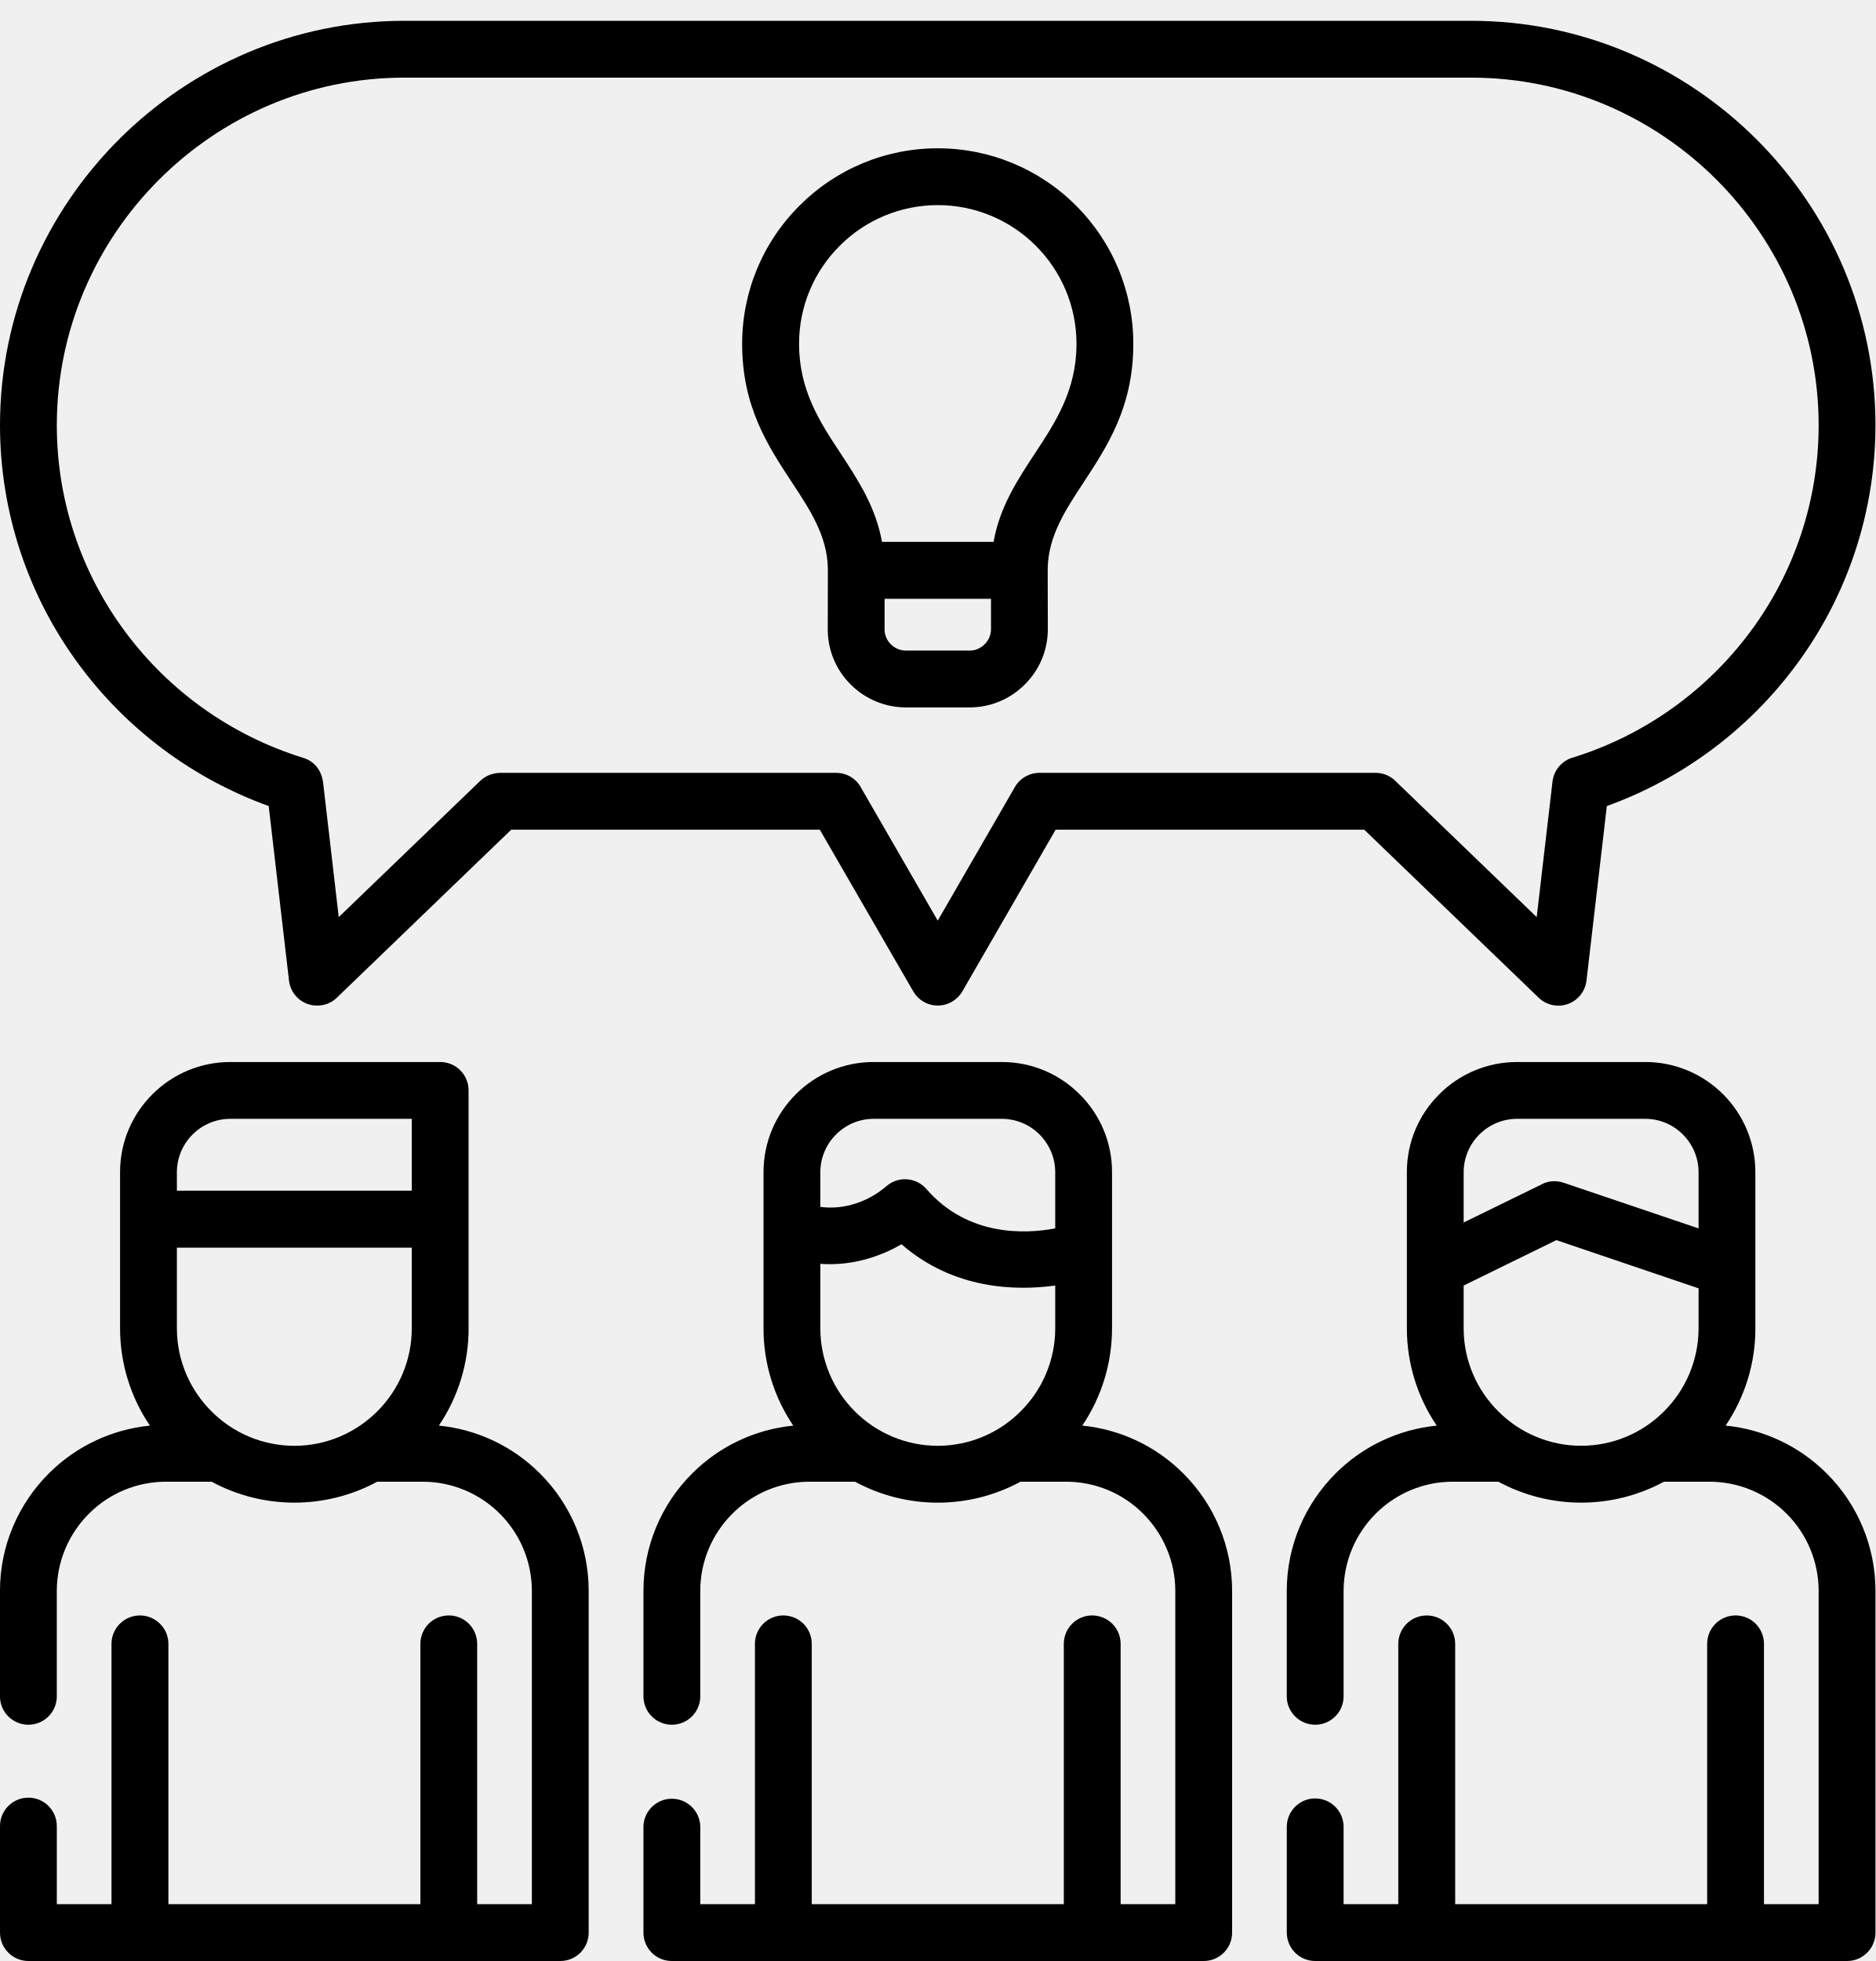
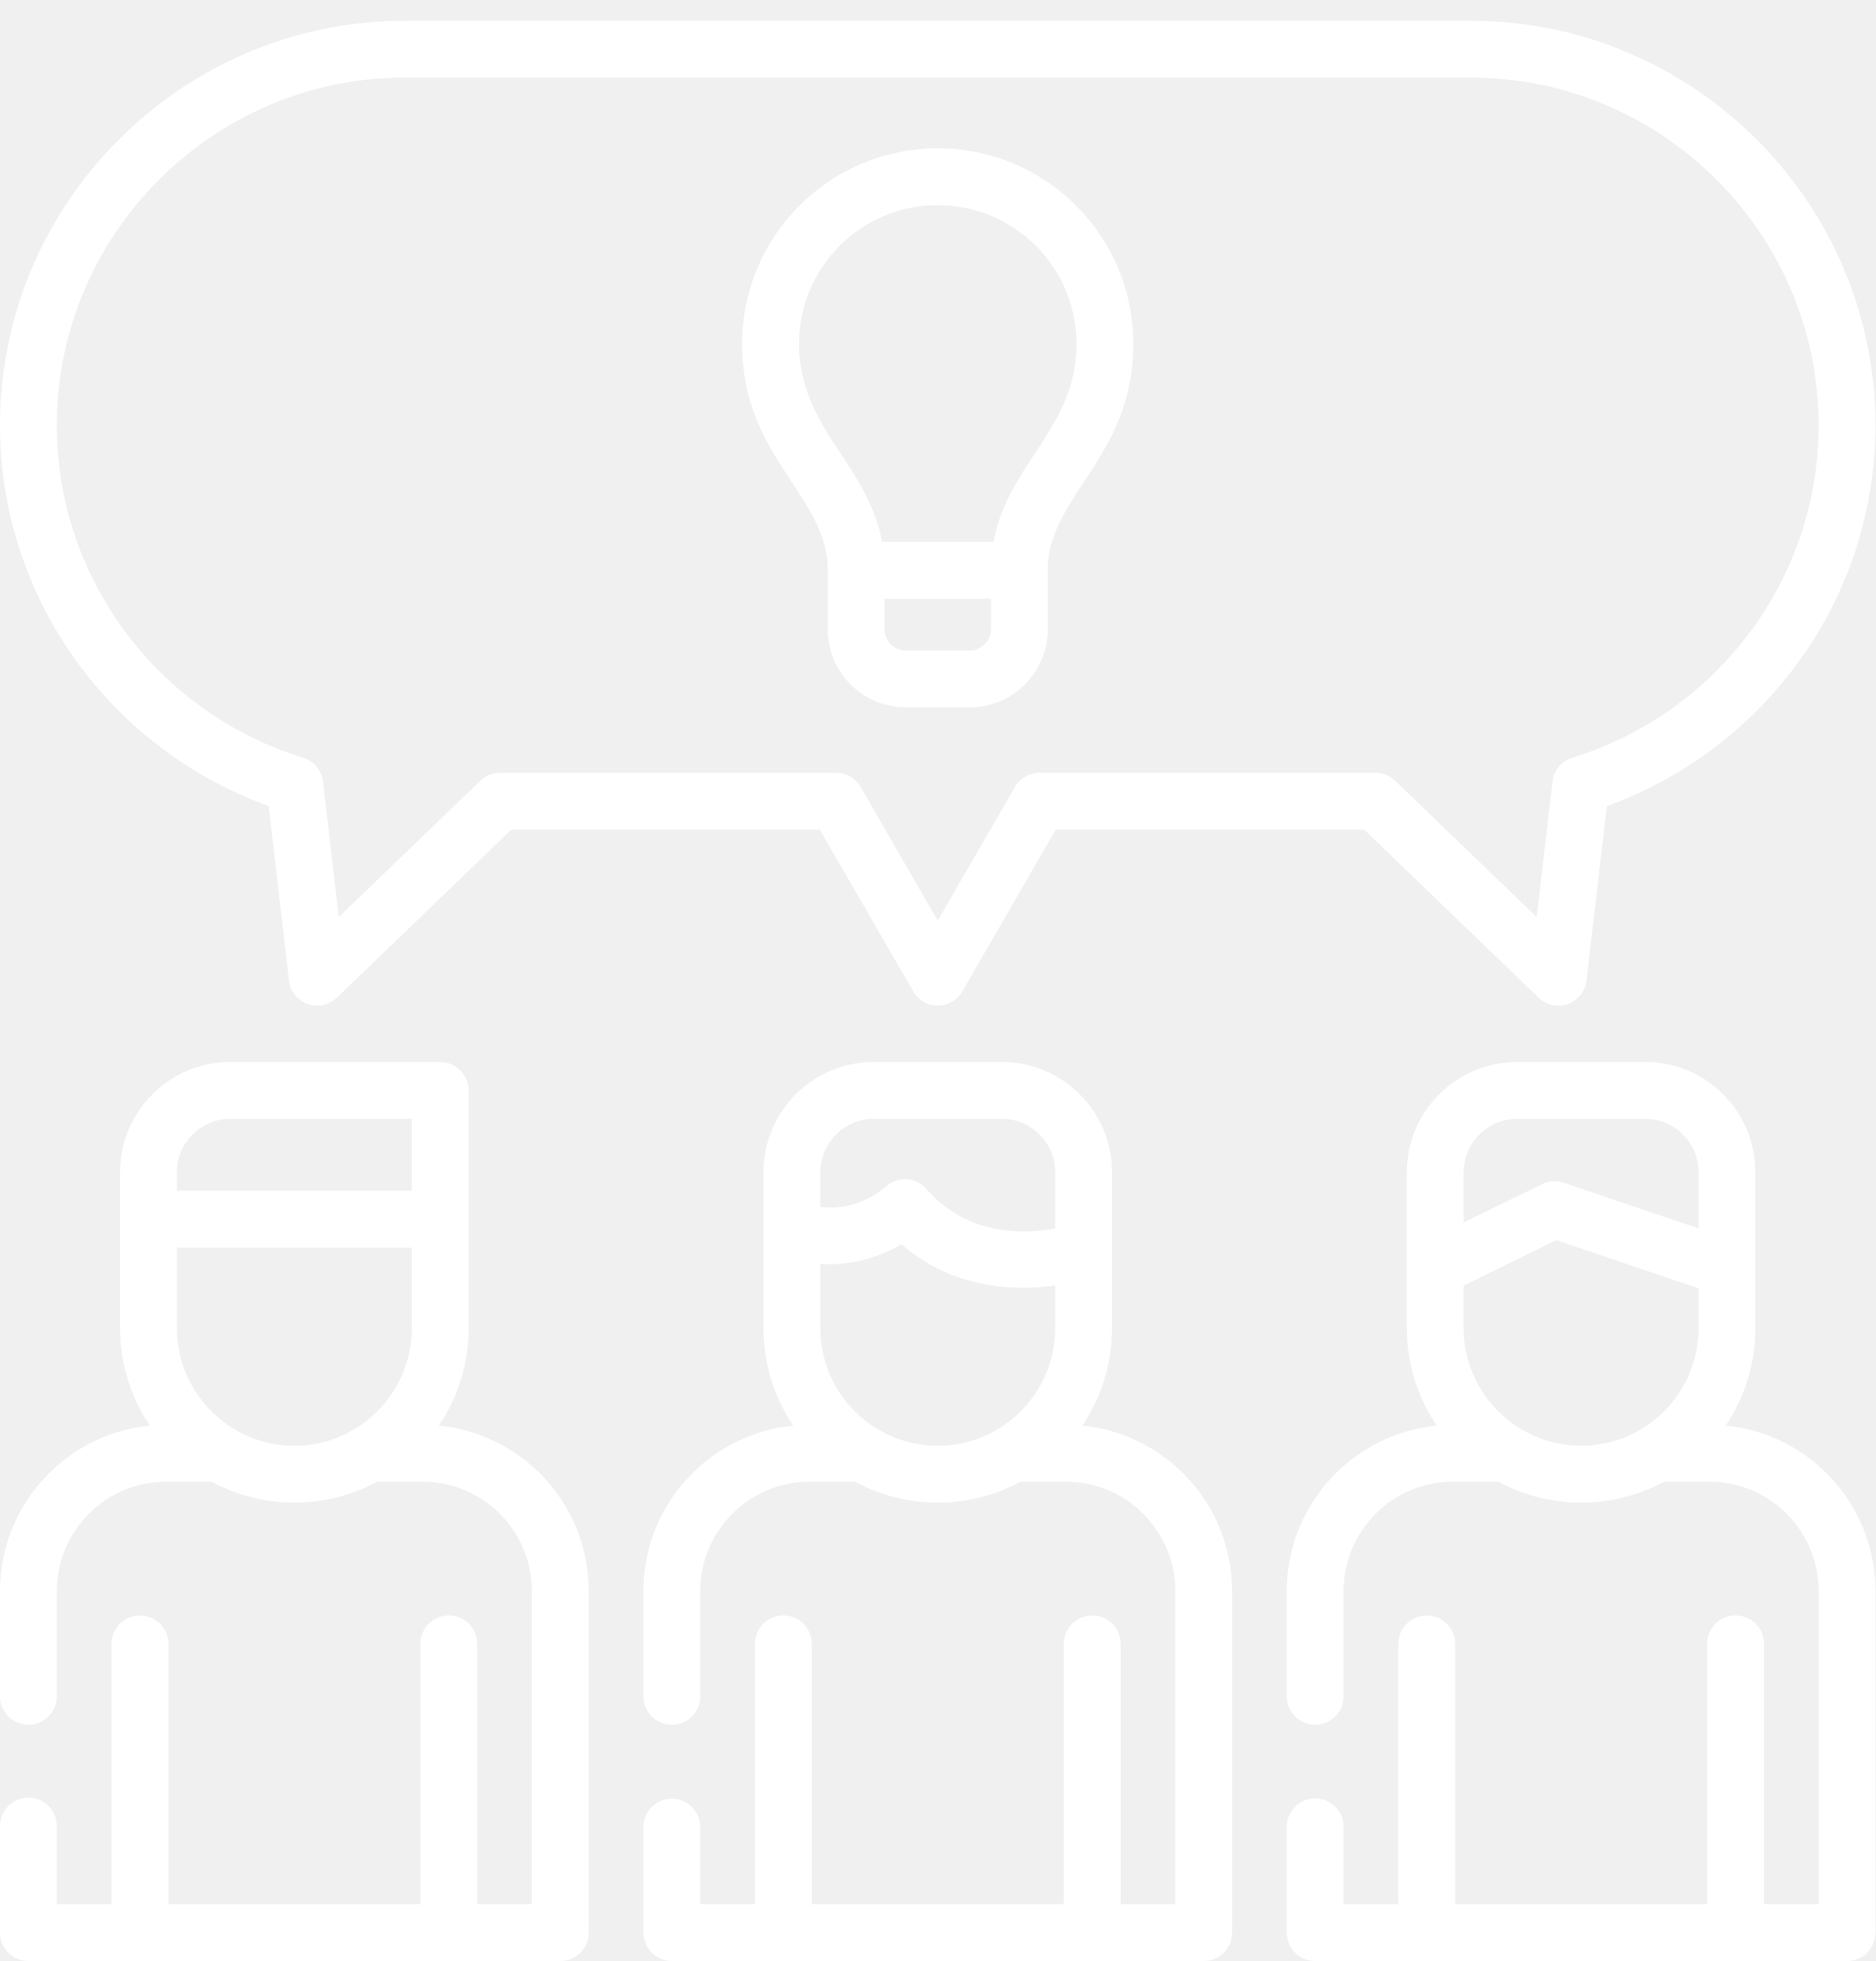
<svg xmlns="http://www.w3.org/2000/svg" width="88" height="92" fill="none">
-   <path d="M44 28.094h-2.494v1.43c0 .273.11.52.292.701a1 1 0 00.706.297h2.998c.272 0 .52-.115.7-.297a.99.99 0 00.298-.7v-1.431H44zm35.7 32.348l-6.672-2.262-4.35 2.131v2.011c0 1.512.62 2.893 1.623 3.89a5.49 5.49 0 007.781 0 5.5 5.5 0 001.618-3.89v-1.88zm-11.022-3.089l3.599-1.759a1.311 1.311 0 011.093-.105l6.33 2.141v-2.64a2.49 2.49 0 00-.736-1.764 2.472 2.472 0 00-1.759-.736h-6.027c-.685 0-1.31.282-1.764.736a2.492 2.492 0 00-.736 1.764v2.363zM8.3 55.861h11.022V52.49H10.8c-.685 0-1.31.282-1.764.736A2.492 2.492 0 008.3 54.99v.871zm11.022 2.672H8.3v3.79c0 1.51.62 2.892 1.623 3.89a5.49 5.49 0 003.89 1.617c1.512 0 2.893-.62 3.89-1.617a5.5 5.5 0 001.619-3.89v-3.79zm30.191 1.778c-1.834.252-4.762.197-7.211-1.935-.862.494-2.197 1.033-3.81.917v3.03a5.5 5.5 0 001.618 3.89A5.508 5.508 0 0044 67.83a5.49 5.49 0 003.89-1.617 5.482 5.482 0 001.623-3.89V60.31zm-11.021-3.689c1.124.147 2.248-.242 3.1-.972a1.327 1.327 0 011.874.13c1.95 2.248 4.662 2.112 6.047 1.85v-2.64c0-.686-.282-1.31-.735-1.764a2.491 2.491 0 00-1.764-.736h-6.027a2.48 2.48 0 00-1.76.736 2.491 2.491 0 00-.735 1.763v1.633zm-16.504 5.7a8.127 8.127 0 01-1.396 4.56 7.779 7.779 0 014.747 2.249 7.768 7.768 0 012.283 5.503V90.67a1.33 1.33 0 01-1.33 1.33H1.335A1.333 1.333 0 010 90.67v-5a1.333 1.333 0 012.666 0v3.664h2.565v-12.21a1.334 1.334 0 112.671 0v12.21h11.823v-12.21c0-.742.595-1.336 1.335-1.336.736 0 1.33.594 1.33 1.335v12.211h2.566v-14.7a5.122 5.122 0 00-1.502-3.619 5.122 5.122 0 00-3.618-1.501H17.7a8.172 8.172 0 01-7.77 0H7.79a5.104 5.104 0 00-3.618 1.501 5.127 5.127 0 00-1.507 3.619v4.999a1.334 1.334 0 01-2.666 0v-5c0-2.141.877-4.091 2.288-5.503a7.78 7.78 0 014.747-2.247 8.13 8.13 0 01-1.4-4.561v-7.333c0-1.426.579-2.716 1.516-3.648a5.146 5.146 0 013.649-1.517h9.857c.736 0 1.33.595 1.33 1.33v11.168zm60.378 0a8.127 8.127 0 01-1.396 4.56 7.778 7.778 0 014.747 2.249A7.767 7.767 0 0188 74.634V90.67A1.33 1.33 0 0186.67 92H61.714a1.333 1.333 0 01-1.335-1.33v-5a1.333 1.333 0 012.665 0v3.664h2.566v-12.21a1.335 1.335 0 112.67 0v12.21h11.823v-12.21c0-.742.595-1.336 1.336-1.336.736 0 1.33.594 1.33 1.335v12.211h2.565v-14.7a5.121 5.121 0 00-1.502-3.619 5.121 5.121 0 00-3.618-1.501h-2.137a8.173 8.173 0 01-7.77 0H68.17a5.104 5.104 0 00-3.619 1.501 5.126 5.126 0 00-1.507 3.619v4.999a1.334 1.334 0 01-2.666 0v-5c0-2.141.877-4.091 2.288-5.503a7.78 7.78 0 014.748-2.247 8.13 8.13 0 01-1.401-4.561v-7.333c0-1.426.58-2.716 1.516-3.648a5.146 5.146 0 013.649-1.517h6.027a5.15 5.15 0 013.649 1.517 5.154 5.154 0 011.511 3.648v7.333zm-30.187 0a8.16 8.16 0 01-1.396 4.56 7.766 7.766 0 014.742 2.249 7.772 7.772 0 012.288 5.503V90.67A1.33 1.33 0 0156.478 92H31.522a1.33 1.33 0 01-1.33-1.33v-5a1.334 1.334 0 012.666 0v3.664h2.565v-12.21a1.33 1.33 0 011.33-1.336c.741 0 1.336.594 1.336 1.335v12.211h11.827v-12.21a1.33 1.33 0 011.33-1.336c.736 0 1.336.594 1.336 1.335v12.211h2.565v-14.7c0-1.406-.58-2.686-1.506-3.619a5.1 5.1 0 00-3.614-1.501h-2.142a8.157 8.157 0 01-7.765 0h-2.142a5.101 5.101 0 00-3.613 1.501 5.105 5.105 0 00-1.507 3.619v4.999a1.334 1.334 0 01-2.666 0v-5a7.77 7.77 0 012.283-5.503 7.78 7.78 0 014.747-2.247 8.126 8.126 0 01-1.396-4.561v-7.333c0-1.426.58-2.716 1.512-3.648a5.146 5.146 0 013.649-1.517h6.027c1.42 0 2.716.58 3.648 1.517a5.128 5.128 0 011.517 3.648v7.333zM23.494 36.258h15.739c.529 0 .982.307 1.199.75L44 43.192c1.204-2.091 2.414-4.178 3.618-6.264a1.33 1.33 0 011.15-.67h15.778c.393 0 .746.171.993.443l6.566 6.325.741-6.355a1.336 1.336 0 011.003-1.144 16.439 16.439 0 008.29-5.906 16.203 16.203 0 003.195-9.671c0-4.486-1.834-8.558-4.787-11.516-2.959-2.958-7.035-4.792-11.52-4.792H18.973c-4.485 0-8.557 1.834-11.515 4.792C4.5 11.392 2.666 15.47 2.666 19.95c0 3.613 1.19 6.964 3.195 9.67a16.454 16.454 0 008.36 5.932c.565.172.877.625.943 1.19l.73 6.284 6.643-6.395c.257-.247.61-.373.957-.373zm14.973 2.666H23.988l-8.134 7.836a1.31 1.31 0 01-.821.408A1.324 1.324 0 0113.56 46l-.952-8.184a19.157 19.157 0 01-8.885-6.612A18.869 18.869 0 010 19.95c0-5.221 2.137-9.964 5.574-13.4C9.011 3.112 13.753.976 18.974.976h50.052c5.221 0 9.963 2.136 13.405 5.573C85.868 9.986 88 14.73 88 19.95a18.87 18.87 0 01-3.724 11.254 19.143 19.143 0 01-8.88 6.612l-.952 8.164a1.33 1.33 0 01-2.248.826l-8.184-7.882H49.533c-1.461 2.53-2.917 5.06-4.379 7.59a1.364 1.364 0 01-.489.484 1.326 1.326 0 01-1.814-.489l-4.384-7.584zm.378-12.267c-.035-1.517-.827-2.721-1.653-3.976-1.16-1.759-2.369-3.593-2.369-6.546a9.127 9.127 0 012.691-6.486A9.136 9.136 0 0144 6.958a9.15 9.15 0 016.491 2.69 9.145 9.145 0 012.686 6.487c0 2.953-1.21 4.787-2.364 6.546-.826 1.255-1.617 2.46-1.653 3.976l.006 2.868a3.638 3.638 0 01-1.079 2.585 3.637 3.637 0 01-2.585 1.078h-2.999a3.658 3.658 0 01-2.59-1.078 3.633 3.633 0 01-1.073-2.585l.005-2.868zm2.54-1.235h5.236c.292-1.652 1.118-2.902 1.975-4.203.932-1.42 1.915-2.913 1.915-5.084 0-1.8-.73-3.427-1.905-4.602A6.493 6.493 0 0044 9.623a6.49 6.49 0 00-4.6 1.91 6.468 6.468 0 00-1.906 4.602c0 2.172.978 3.663 1.915 5.085.852 1.3 1.678 2.55 1.976 4.202z" fill="#000" />
+   <path d="M44 28.094h-2.494v1.43c0 .273.11.52.292.701a1 1 0 00.706.297h2.998c.272 0 .52-.115.7-.297a.99.99 0 00.298-.7v-1.431H44zm35.7 32.348l-6.672-2.262-4.35 2.131v2.011c0 1.512.62 2.893 1.623 3.89a5.49 5.49 0 007.781 0 5.5 5.5 0 001.618-3.89v-1.88zm-11.022-3.089l3.599-1.759a1.311 1.311 0 011.093-.105l6.33 2.141v-2.64a2.49 2.49 0 00-.736-1.764 2.472 2.472 0 00-1.759-.736h-6.027c-.685 0-1.31.282-1.764.736a2.492 2.492 0 00-.736 1.764v2.363zM8.3 55.861h11.022V52.49H10.8c-.685 0-1.31.282-1.764.736A2.492 2.492 0 008.3 54.99v.871zm11.022 2.672H8.3v3.79c0 1.51.62 2.892 1.623 3.89a5.49 5.49 0 003.89 1.617c1.512 0 2.893-.62 3.89-1.617a5.5 5.5 0 001.619-3.89v-3.79zm30.191 1.778c-1.834.252-4.762.197-7.211-1.935-.862.494-2.197 1.033-3.81.917v3.03a5.5 5.5 0 001.618 3.89A5.508 5.508 0 0044 67.83a5.49 5.49 0 003.89-1.617 5.482 5.482 0 001.623-3.89V60.31zm-11.021-3.689c1.124.147 2.248-.242 3.1-.972a1.327 1.327 0 011.874.13c1.95 2.248 4.662 2.112 6.047 1.85v-2.64c0-.686-.282-1.31-.735-1.764a2.491 2.491 0 00-1.764-.736h-6.027a2.48 2.48 0 00-1.76.736 2.491 2.491 0 00-.735 1.763v1.633zm-16.504 5.7a8.127 8.127 0 01-1.396 4.56 7.779 7.779 0 014.747 2.249 7.768 7.768 0 012.283 5.503V90.67a1.33 1.33 0 01-1.33 1.33H1.335A1.333 1.333 0 010 90.67v-5a1.333 1.333 0 012.666 0v3.664h2.565v-12.21a1.334 1.334 0 112.671 0v12.21h11.823v-12.21c0-.742.595-1.336 1.335-1.336.736 0 1.33.594 1.33 1.335v12.211h2.566v-14.7a5.122 5.122 0 00-1.502-3.619 5.122 5.122 0 00-3.618-1.501H17.7a8.172 8.172 0 01-7.77 0H7.79a5.104 5.104 0 00-3.618 1.501 5.127 5.127 0 00-1.507 3.619v4.999a1.334 1.334 0 01-2.666 0v-5c0-2.141.877-4.091 2.288-5.503a7.78 7.78 0 014.747-2.247 8.13 8.13 0 01-1.4-4.561v-7.333c0-1.426.579-2.716 1.516-3.648a5.146 5.146 0 013.649-1.517h9.857c.736 0 1.33.595 1.33 1.33v11.168zm60.378 0a8.127 8.127 0 01-1.396 4.56 7.778 7.778 0 014.747 2.249A7.767 7.767 0 0188 74.634V90.67A1.33 1.33 0 0186.67 92H61.714a1.333 1.333 0 01-1.335-1.33v-5a1.333 1.333 0 012.665 0v3.664h2.566v-12.21a1.335 1.335 0 112.67 0v12.21h11.823v-12.21c0-.742.595-1.336 1.336-1.336.736 0 1.33.594 1.33 1.335v12.211h2.565v-14.7a5.121 5.121 0 00-1.502-3.619 5.121 5.121 0 00-3.618-1.501h-2.137a8.173 8.173 0 01-7.77 0H68.17a5.104 5.104 0 00-3.619 1.501 5.126 5.126 0 00-1.507 3.619v4.999a1.334 1.334 0 01-2.666 0v-5c0-2.141.877-4.091 2.288-5.503a7.78 7.78 0 014.748-2.247 8.13 8.13 0 01-1.401-4.561v-7.333c0-1.426.58-2.716 1.516-3.648a5.146 5.146 0 013.649-1.517h6.027a5.15 5.15 0 013.649 1.517 5.154 5.154 0 011.511 3.648v7.333zm-30.187 0a8.16 8.16 0 01-1.396 4.56 7.766 7.766 0 014.742 2.249 7.772 7.772 0 012.288 5.503V90.67A1.33 1.33 0 0156.478 92H31.522a1.33 1.33 0 01-1.33-1.33v-5a1.334 1.334 0 012.666 0v3.664h2.565v-12.21a1.33 1.33 0 011.33-1.336c.741 0 1.336.594 1.336 1.335v12.211h11.827v-12.21a1.33 1.33 0 011.33-1.336c.736 0 1.336.594 1.336 1.335v12.211h2.565v-14.7c0-1.406-.58-2.686-1.506-3.619a5.1 5.1 0 00-3.614-1.501h-2.142a8.157 8.157 0 01-7.765 0h-2.142a5.101 5.101 0 00-3.613 1.501 5.105 5.105 0 00-1.507 3.619v4.999a1.334 1.334 0 01-2.666 0v-5a7.77 7.77 0 012.283-5.503 7.78 7.78 0 014.747-2.247 8.126 8.126 0 01-1.396-4.561v-7.333c0-1.426.58-2.716 1.512-3.648a5.146 5.146 0 013.649-1.517h6.027c1.42 0 2.716.58 3.648 1.517a5.128 5.128 0 011.517 3.648v7.333zM23.494 36.258h15.739c.529 0 .982.307 1.199.75L44 43.192c1.204-2.091 2.414-4.178 3.618-6.264a1.33 1.33 0 011.15-.67h15.778c.393 0 .746.171.993.443l6.566 6.325.741-6.355a1.336 1.336 0 011.003-1.144 16.439 16.439 0 008.29-5.906 16.203 16.203 0 003.195-9.671c0-4.486-1.834-8.558-4.787-11.516-2.959-2.958-7.035-4.792-11.52-4.792H18.973c-4.485 0-8.557 1.834-11.515 4.792C4.5 11.392 2.666 15.47 2.666 19.95c0 3.613 1.19 6.964 3.195 9.67a16.454 16.454 0 008.36 5.932c.565.172.877.625.943 1.19l.73 6.284 6.643-6.395c.257-.247.61-.373.957-.373zm14.973 2.666H23.988l-8.134 7.836a1.31 1.31 0 01-.821.408A1.324 1.324 0 0113.56 46l-.952-8.184a19.157 19.157 0 01-8.885-6.612A18.869 18.869 0 010 19.95c0-5.221 2.137-9.964 5.574-13.4C9.011 3.112 13.753.976 18.974.976h50.052c5.221 0 9.963 2.136 13.405 5.573C85.868 9.986 88 14.73 88 19.95a18.87 18.87 0 01-3.724 11.254 19.143 19.143 0 01-8.88 6.612l-.952 8.164a1.33 1.33 0 01-2.248.826l-8.184-7.882H49.533c-1.461 2.53-2.917 5.06-4.379 7.59a1.364 1.364 0 01-.489.484 1.326 1.326 0 01-1.814-.489l-4.384-7.584zm.378-12.267c-.035-1.517-.827-2.721-1.653-3.976-1.16-1.759-2.369-3.593-2.369-6.546a9.127 9.127 0 012.691-6.486A9.136 9.136 0 0144 6.958a9.15 9.15 0 016.491 2.69 9.145 9.145 0 012.686 6.487c0 2.953-1.21 4.787-2.364 6.546-.826 1.255-1.617 2.46-1.653 3.976l.006 2.868a3.638 3.638 0 01-1.079 2.585 3.637 3.637 0 01-2.585 1.078h-2.999a3.658 3.658 0 01-2.59-1.078 3.633 3.633 0 01-1.073-2.585l.005-2.868zm2.54-1.235h5.236c.292-1.652 1.118-2.902 1.975-4.203.932-1.42 1.915-2.913 1.915-5.084 0-1.8-.73-3.427-1.905-4.602A6.493 6.493 0 0044 9.623a6.49 6.49 0 00-4.6 1.91 6.468 6.468 0 00-1.906 4.602c0 2.172.978 3.663 1.915 5.085.852 1.3 1.678 2.55 1.976 4.202z" fill="#fff" />
</svg>
